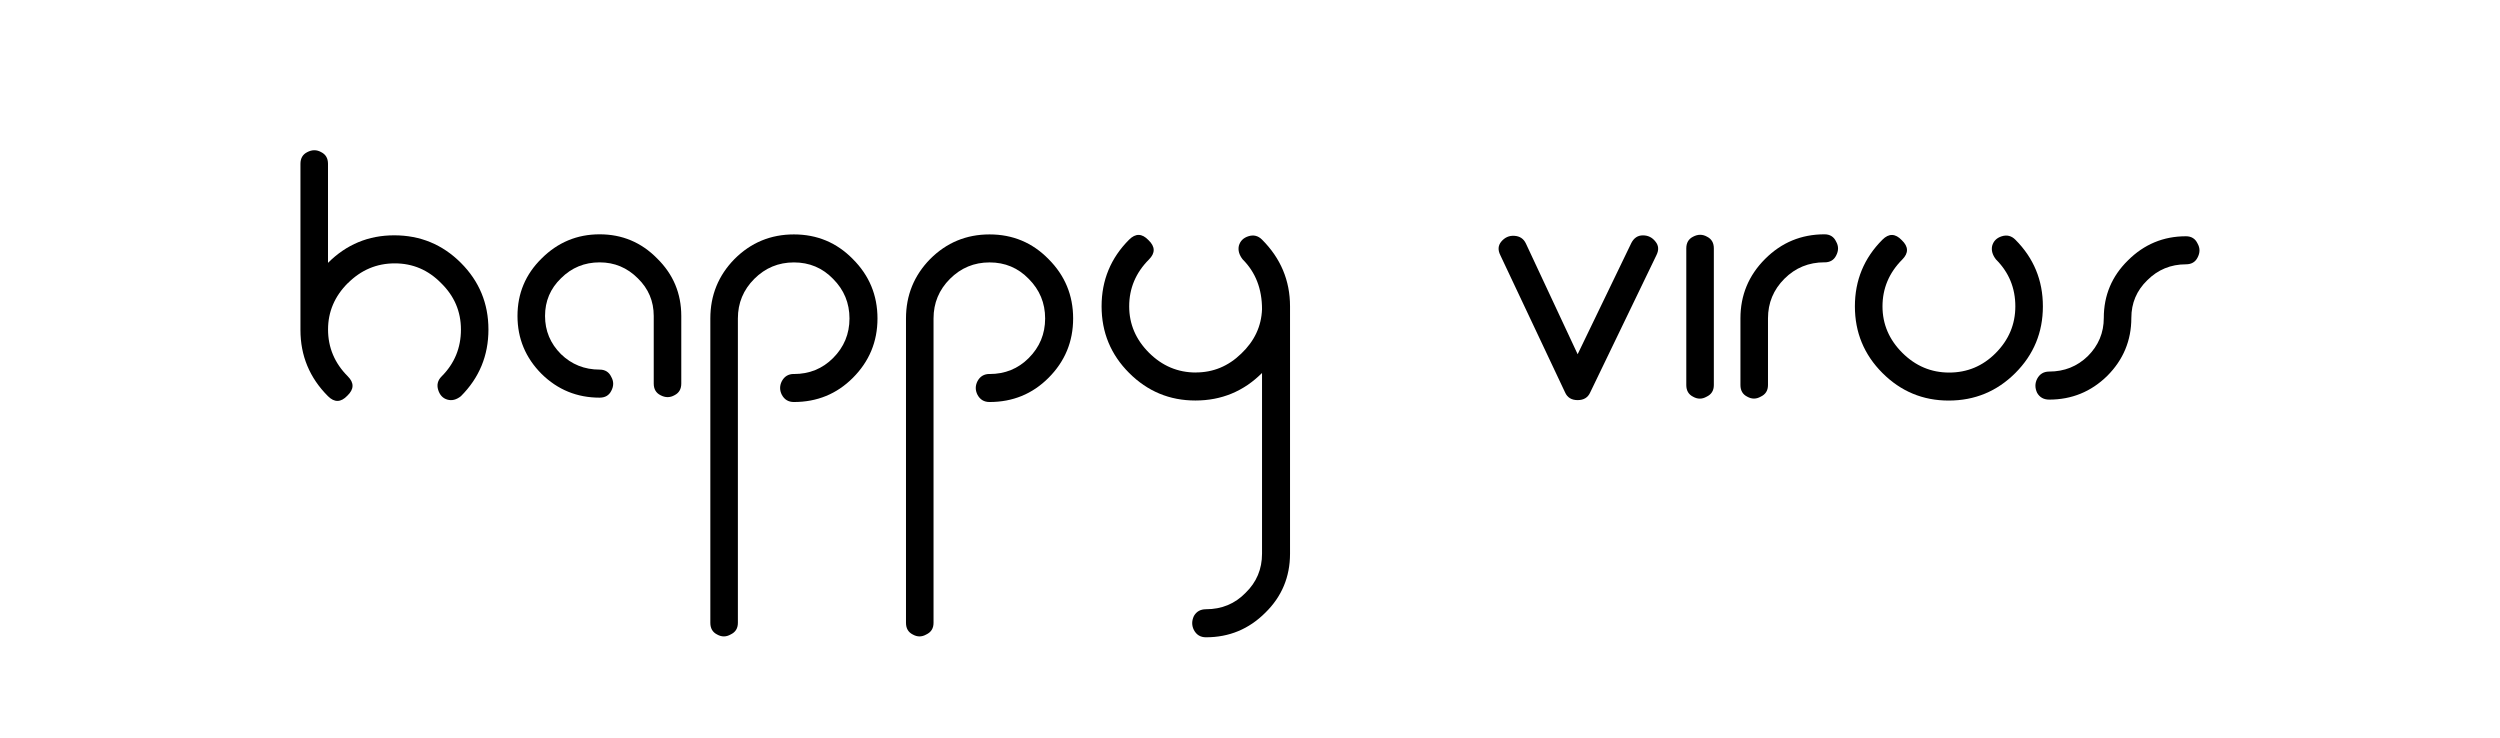
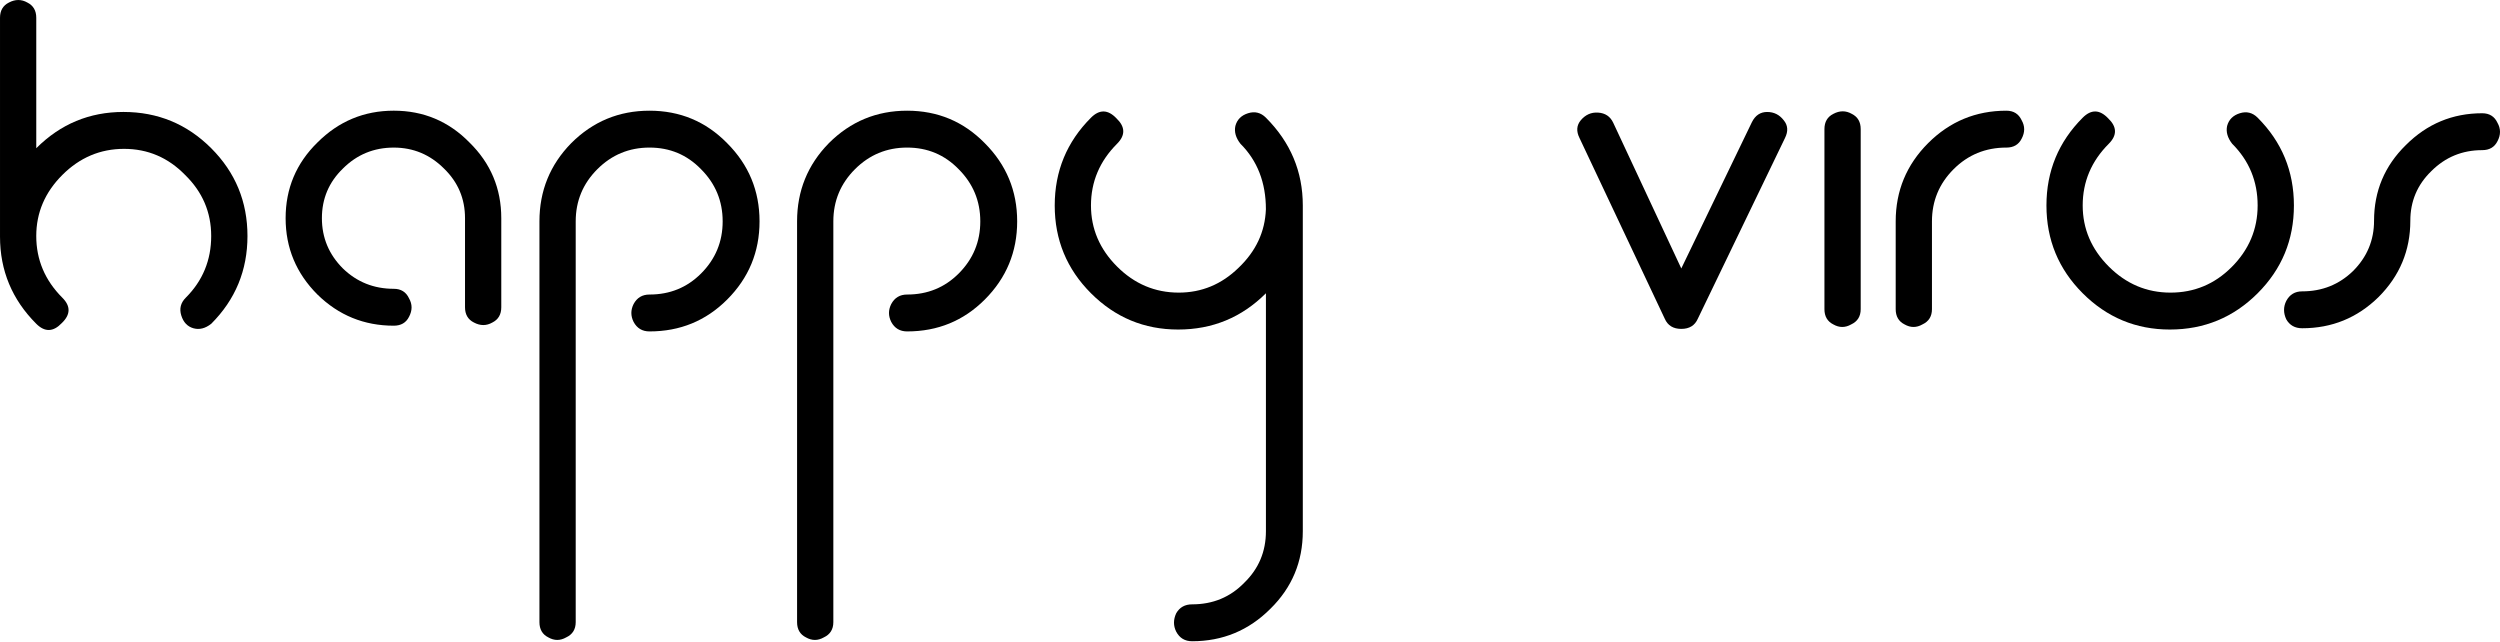
- <svg xmlns="http://www.w3.org/2000/svg" width="49.91mm" height="14.723mm" viewBox="0 0 49.91 14.723" version="1.1" id="svg5">
+ <svg xmlns="http://www.w3.org/2000/svg" width="175.104mm" height="44.913mm" viewBox="0 0 175.104 44.913" version="1.1" id="svg5">
  <defs id="defs2" />
-   <g id="layer1" transform="translate(-51.74287,-63.38216)">
+   <g id="layer1" transform="translate(10.85444,-48.78765)">
    <g aria-label="happy virus" id="text1574" style="font-size:9.878px;line-height:1.25;font-family:happy_virus;-inkscape-font-specification:happy_virus;stroke-width:0.265">
-       <path d="m 58.688,69.035 q 0.395,-0.395 0.936,-0.395 0.54,0 0.926,0.395 0.395,0.386 0.395,0.926 0,0.55 -0.386,0.936 -0.116,0.116 -0.068,0.27 0.048,0.154 0.183,0.193 0.135,0.039 0.27,-0.068 0.55,-0.55 0.55,-1.331 0,-0.781 -0.55,-1.331 -0.55,-0.55 -1.331,-0.55 -0.772,0 -1.322,0.55 V 66.652 q 0,-0.164 -0.135,-0.232 -0.135,-0.077 -0.28,0 -0.135,0.068 -0.135,0.232 v 3.318 q 0,0.772 0.55,1.322 0.193,0.193 0.386,-0.01 0.203,-0.193 0.01,-0.386 -0.395,-0.395 -0.395,-0.936 0,-0.531 0.395,-0.926 z" id="path13632" />
-       <path d="m 63.714,71.321 q 0.164,0 0.232,-0.135 0.077,-0.145 0,-0.28 -0.068,-0.145 -0.232,-0.145 -0.453,0 -0.772,-0.309 -0.318,-0.318 -0.318,-0.762 0,-0.444 0.318,-0.752 0.318,-0.318 0.772,-0.318 0.444,0 0.762,0.318 0.318,0.309 0.318,0.752 v 1.35 q 0,0.164 0.135,0.232 0.145,0.077 0.28,0 0.135,-0.068 0.135,-0.232 v -1.35 q 0,-0.675 -0.482,-1.148 -0.473,-0.482 -1.148,-0.482 -0.675,0 -1.158,0.482 -0.482,0.473 -0.482,1.148 0,0.675 0.482,1.158 0.482,0.473 1.158,0.473 z" id="path13634" />
-       <path d="m 67.592,70.848 q -0.164,0 -0.241,0.145 -0.068,0.135 0,0.27 0.077,0.145 0.241,0.145 0.695,0 1.177,-0.482 0.492,-0.492 0.492,-1.186 0,-0.695 -0.492,-1.186 -0.482,-0.492 -1.177,-0.492 -0.695,0 -1.186,0.492 -0.482,0.492 -0.482,1.186 v 6.077 q 0,0.164 0.135,0.232 0.135,0.077 0.27,0 0.145,-0.068 0.145,-0.232 v -6.077 q 0,-0.463 0.328,-0.791 0.328,-0.328 0.791,-0.328 0.463,0 0.781,0.328 0.328,0.328 0.328,0.791 0,0.463 -0.328,0.791 -0.318,0.318 -0.781,0.318 z" id="path13636" />
-       <path d="m 71.498,70.848 q -0.164,0 -0.241,0.145 -0.068,0.135 0,0.27 0.077,0.145 0.241,0.145 0.695,0 1.177,-0.482 0.492,-0.492 0.492,-1.186 0,-0.695 -0.492,-1.186 -0.482,-0.492 -1.177,-0.492 -0.695,0 -1.186,0.492 -0.482,0.492 -0.482,1.186 v 6.077 q 0,0.164 0.135,0.232 0.135,0.077 0.27,0 0.145,-0.068 0.145,-0.232 v -6.077 q 0,-0.463 0.328,-0.791 0.328,-0.328 0.791,-0.328 0.463,0 0.781,0.328 0.328,0.328 0.328,0.791 0,0.463 -0.328,0.791 -0.318,0.318 -0.781,0.318 z" id="path13638" />
-       <path d="m 75.617,70.819 q -0.54,0 -0.936,-0.395 -0.395,-0.395 -0.395,-0.926 0,-0.54 0.395,-0.936 0.193,-0.193 -0.01,-0.386 -0.193,-0.203 -0.386,-0.01 -0.55,0.55 -0.55,1.331 0,0.781 0.55,1.331 0.55,0.55 1.322,0.55 0.781,0 1.331,-0.55 v 3.608 q 0,0.463 -0.328,0.781 -0.318,0.328 -0.791,0.328 -0.164,0 -0.241,0.135 -0.068,0.145 0,0.28 0.077,0.145 0.241,0.145 0.695,0 1.186,-0.492 0.492,-0.482 0.492,-1.177 v -4.939 q 0,-0.772 -0.559,-1.331 -0.116,-0.116 -0.27,-0.068 -0.154,0.048 -0.193,0.193 -0.029,0.135 0.077,0.27 0.386,0.386 0.386,0.994 -0.019,0.511 -0.415,0.887 -0.386,0.376 -0.907,0.376 z" id="path13640" />
-       <path d="m 82.206,68.244 q -0.068,-0.145 -0.232,-0.154 -0.154,-0.01 -0.26,0.116 -0.096,0.116 -0.019,0.27 l 1.293,2.74 q 0.068,0.154 0.251,0.154 0.183,0 0.251,-0.154 l 1.322,-2.74 q 0.077,-0.154 -0.019,-0.27 -0.096,-0.125 -0.251,-0.125 -0.154,0 -0.232,0.154 l -1.071,2.219 z" id="path13642" />
-       <path d="m 85.408,71.07 q 0,0.164 0.135,0.232 0.135,0.077 0.27,0 0.145,-0.068 0.145,-0.232 v -2.73 q 0,-0.164 -0.135,-0.232 -0.135,-0.077 -0.28,0 -0.135,0.068 -0.135,0.232 z" id="path13644" />
-       <path d="m 88.167,68.62 q 0.164,0 0.232,-0.135 0.077,-0.145 0,-0.28 -0.068,-0.145 -0.232,-0.145 -0.695,0 -1.186,0.492 -0.492,0.492 -0.492,1.186 v 1.331 q 0,0.164 0.135,0.232 0.135,0.077 0.27,0 0.145,-0.068 0.145,-0.232 v -1.331 q 0,-0.463 0.328,-0.791 0.328,-0.328 0.801,-0.328 z" id="path13646" />
-       <path d="m 91.582,70.434 q -0.386,0.386 -0.926,0.386 -0.54,0 -0.936,-0.395 -0.395,-0.395 -0.395,-0.926 0,-0.54 0.395,-0.936 0.193,-0.193 -0.01,-0.386 -0.193,-0.203 -0.386,-0.01 -0.55,0.55 -0.55,1.331 0,0.781 0.55,1.331 0.55,0.55 1.322,0.55 0.781,0 1.331,-0.55 0.55,-0.55 0.55,-1.331 0,-0.781 -0.55,-1.331 -0.116,-0.116 -0.27,-0.068 -0.154,0.048 -0.193,0.193 -0.029,0.135 0.077,0.27 0.386,0.386 0.386,0.936 0,0.54 -0.395,0.936 z" id="path13648" />
-       <path d="m 93.743,69.729 q 0,0.444 -0.318,0.762 -0.318,0.309 -0.772,0.309 -0.164,0 -0.241,0.145 -0.068,0.135 0,0.28 0.077,0.135 0.241,0.135 0.675,0 1.158,-0.473 0.482,-0.482 0.482,-1.158 0,-0.444 0.318,-0.752 0.318,-0.318 0.772,-0.318 0.164,0 0.232,-0.135 0.077,-0.145 0,-0.28 Q 95.547,68.099 95.383,68.099 q -0.675,0 -1.158,0.482 -0.482,0.473 -0.482,1.148 z" id="path13650" />
+       <path d="m -6.488,61.041 q 1.827,-1.827 4.322,-1.827 2.495,0 4.277,1.827 1.827,1.782 1.827,4.277 0,2.54 -1.782,4.322 -0.535,0.535 -0.312,1.248 0.223,0.713 0.847,0.891 0.624,0.178 1.248,-0.312 2.54,-2.54 2.54,-6.149 0,-3.609 -2.54,-6.149 -2.54,-2.54 -6.149,-2.54 -3.564,0 -6.104,2.54 V 50.035 q 0,-0.757 -0.624,-1.069 -0.624,-0.356 -1.292,0 -0.624,0.312 -0.624,1.069 v 15.327 q 0,3.564 2.54,6.104 0.891,0.891 1.782,-0.044 0.936,-0.891 0.044,-1.782 -1.827,-1.827 -1.827,-4.322 0,-2.451 1.827,-4.277 z" id="path13632" style="stroke-width:1.222" />
+       <path d="m 16.726,71.6 q 0.757,0 1.069,-0.624 0.356,-0.668 0,-1.292 -0.312,-0.668 -1.069,-0.668 -2.094,0 -3.564,-1.426 -1.47,-1.47 -1.47,-3.52 0,-2.05 1.47,-3.475 1.47,-1.47 3.564,-1.47 2.05,0 3.52,1.47 1.47,1.426 1.47,3.475 v 6.238 q 0,0.757 0.624,1.069 0.668,0.356 1.292,0 0.624,-0.312 0.624,-1.069 v -6.238 q 0,-3.119 -2.228,-5.302 -2.183,-2.228 -5.302,-2.228 -3.119,0 -5.347,2.228 -2.228,2.183 -2.228,5.302 0,3.119 2.228,5.347 2.228,2.183 5.347,2.183 z" id="path13634" style="stroke-width:1.222" />
+       <path d="m 34.637,69.417 q -0.757,0 -1.114,0.668 -0.312,0.624 0,1.248 0.356,0.668 1.114,0.668 3.208,0 5.436,-2.228 2.272,-2.272 2.272,-5.48 0,-3.208 -2.272,-5.48 -2.228,-2.272 -5.436,-2.272 -3.208,0 -5.48,2.272 -2.228,2.272 -2.228,5.48 v 28.07 q 0,0.757 0.624,1.069 0.624,0.356 1.248,0 0.668,-0.312 0.668,-1.069 V 64.293 q 0,-2.139 1.515,-3.654 1.515,-1.515 3.654,-1.515 2.139,0 3.609,1.515 1.515,1.515 1.515,3.654 0,2.139 -1.515,3.654 -1.47,1.47 -3.609,1.47 z" id="path13636" style="stroke-width:1.222" />
+       <path d="m 52.682,69.417 q -0.757,0 -1.114,0.668 -0.312,0.624 0,1.248 0.356,0.668 1.114,0.668 3.208,0 5.436,-2.228 2.272,-2.272 2.272,-5.48 0,-3.208 -2.272,-5.48 -2.228,-2.272 -5.436,-2.272 -3.208,0 -5.48,2.272 -2.228,2.272 -2.228,5.48 v 28.07 q 0,0.757 0.624,1.069 0.624,0.356 1.248,0 0.668,-0.312 0.668,-1.069 V 64.293 q 0,-2.139 1.515,-3.654 1.515,-1.515 3.654,-1.515 2.139,0 3.609,1.515 1.515,1.515 1.515,3.654 0,2.139 -1.515,3.654 -1.47,1.47 -3.609,1.47 z" id="path13638" style="stroke-width:1.222" />
+       <path d="m 71.708,69.283 q -2.495,0 -4.322,-1.827 -1.827,-1.827 -1.827,-4.277 0,-2.495 1.827,-4.322 0.891,-0.891 -0.044,-1.782 -0.891,-0.936 -1.782,-0.044 -2.54,2.54 -2.54,6.149 0,3.609 2.54,6.149 2.54,2.54 6.104,2.54 3.609,0 6.149,-2.54 v 16.664 q 0,2.139 -1.515,3.609 -1.47,1.515 -3.654,1.515 -0.757,0 -1.114,0.624 -0.312,0.668 0,1.292 0.356,0.668 1.114,0.668 3.208,0 5.48,-2.272 2.272,-2.228 2.272,-5.436 V 63.179 q 0,-3.564 -2.584,-6.149 -0.535,-0.535 -1.248,-0.312 -0.713,0.223 -0.891,0.891 -0.134,0.624 0.356,1.248 1.782,1.782 1.782,4.589 -0.089,2.361 -1.916,4.099 -1.782,1.738 -4.188,1.738 z" id="path13640" style="stroke-width:1.222" />
+       <path d="m 102.139,57.387 q -0.312,-0.668 -1.069,-0.713 -0.713,-0.044 -1.203,0.535 -0.446,0.535 -0.089,1.248 l 5.97,12.654 q 0.312,0.713 1.158,0.713 0.847,0 1.158,-0.713 l 6.104,-12.654 q 0.356,-0.713 -0.089,-1.248 -0.446,-0.579 -1.158,-0.579 -0.713,0 -1.069,0.713 l -4.946,10.248 z" id="path13642" style="stroke-width:1.222" />
+       <path d="m 116.932,70.442 q 0,0.757 0.624,1.069 0.624,0.356 1.248,0 0.668,-0.312 0.668,-1.069 V 57.832 q 0,-0.757 -0.624,-1.069 -0.624,-0.356 -1.292,0 -0.624,0.312 -0.624,1.069 z" id="path13644" style="stroke-width:1.222" />
+       <path d="m 129.675,59.125 q 0.757,0 1.069,-0.624 0.356,-0.668 0,-1.292 -0.312,-0.668 -1.069,-0.668 -3.208,0 -5.48,2.272 -2.272,2.272 -2.272,5.48 v 6.149 q 0,0.757 0.624,1.069 0.624,0.356 1.248,0 0.668,-0.312 0.668,-1.069 v -6.149 q 0,-2.139 1.515,-3.654 1.515,-1.515 3.698,-1.515 z" id="path13646" style="stroke-width:1.222" />
+       <path d="m 145.447,67.501 q -1.782,1.782 -4.277,1.782 -2.495,0 -4.322,-1.827 -1.827,-1.827 -1.827,-4.277 0,-2.495 1.827,-4.322 0.891,-0.891 -0.044,-1.782 -0.891,-0.936 -1.782,-0.044 -2.54,2.54 -2.54,6.149 0,3.609 2.54,6.149 2.54,2.54 6.104,2.54 3.609,0 6.149,-2.54 2.54,-2.54 2.54,-6.149 0,-3.609 -2.54,-6.149 -0.535,-0.535 -1.248,-0.312 -0.713,0.223 -0.891,0.891 -0.134,0.624 0.356,1.248 1.782,1.782 1.782,4.322 0,2.495 -1.827,4.322 z" id="path13648" style="stroke-width:1.222" />
+       <path d="m 155.428,64.249 q 0,2.05 -1.47,3.52 -1.47,1.426 -3.564,1.426 -0.757,0 -1.114,0.668 -0.312,0.624 0,1.292 0.356,0.624 1.114,0.624 3.119,0 5.347,-2.183 2.228,-2.228 2.228,-5.347 0,-2.05 1.47,-3.475 1.47,-1.47 3.564,-1.47 0.757,0 1.069,-0.624 0.356,-0.668 0,-1.292 -0.312,-0.668 -1.069,-0.668 -3.119,0 -5.347,2.228 -2.228,2.183 -2.228,5.302 z" id="path13650" style="stroke-width:1.222" />
    </g>
  </g>
</svg>
